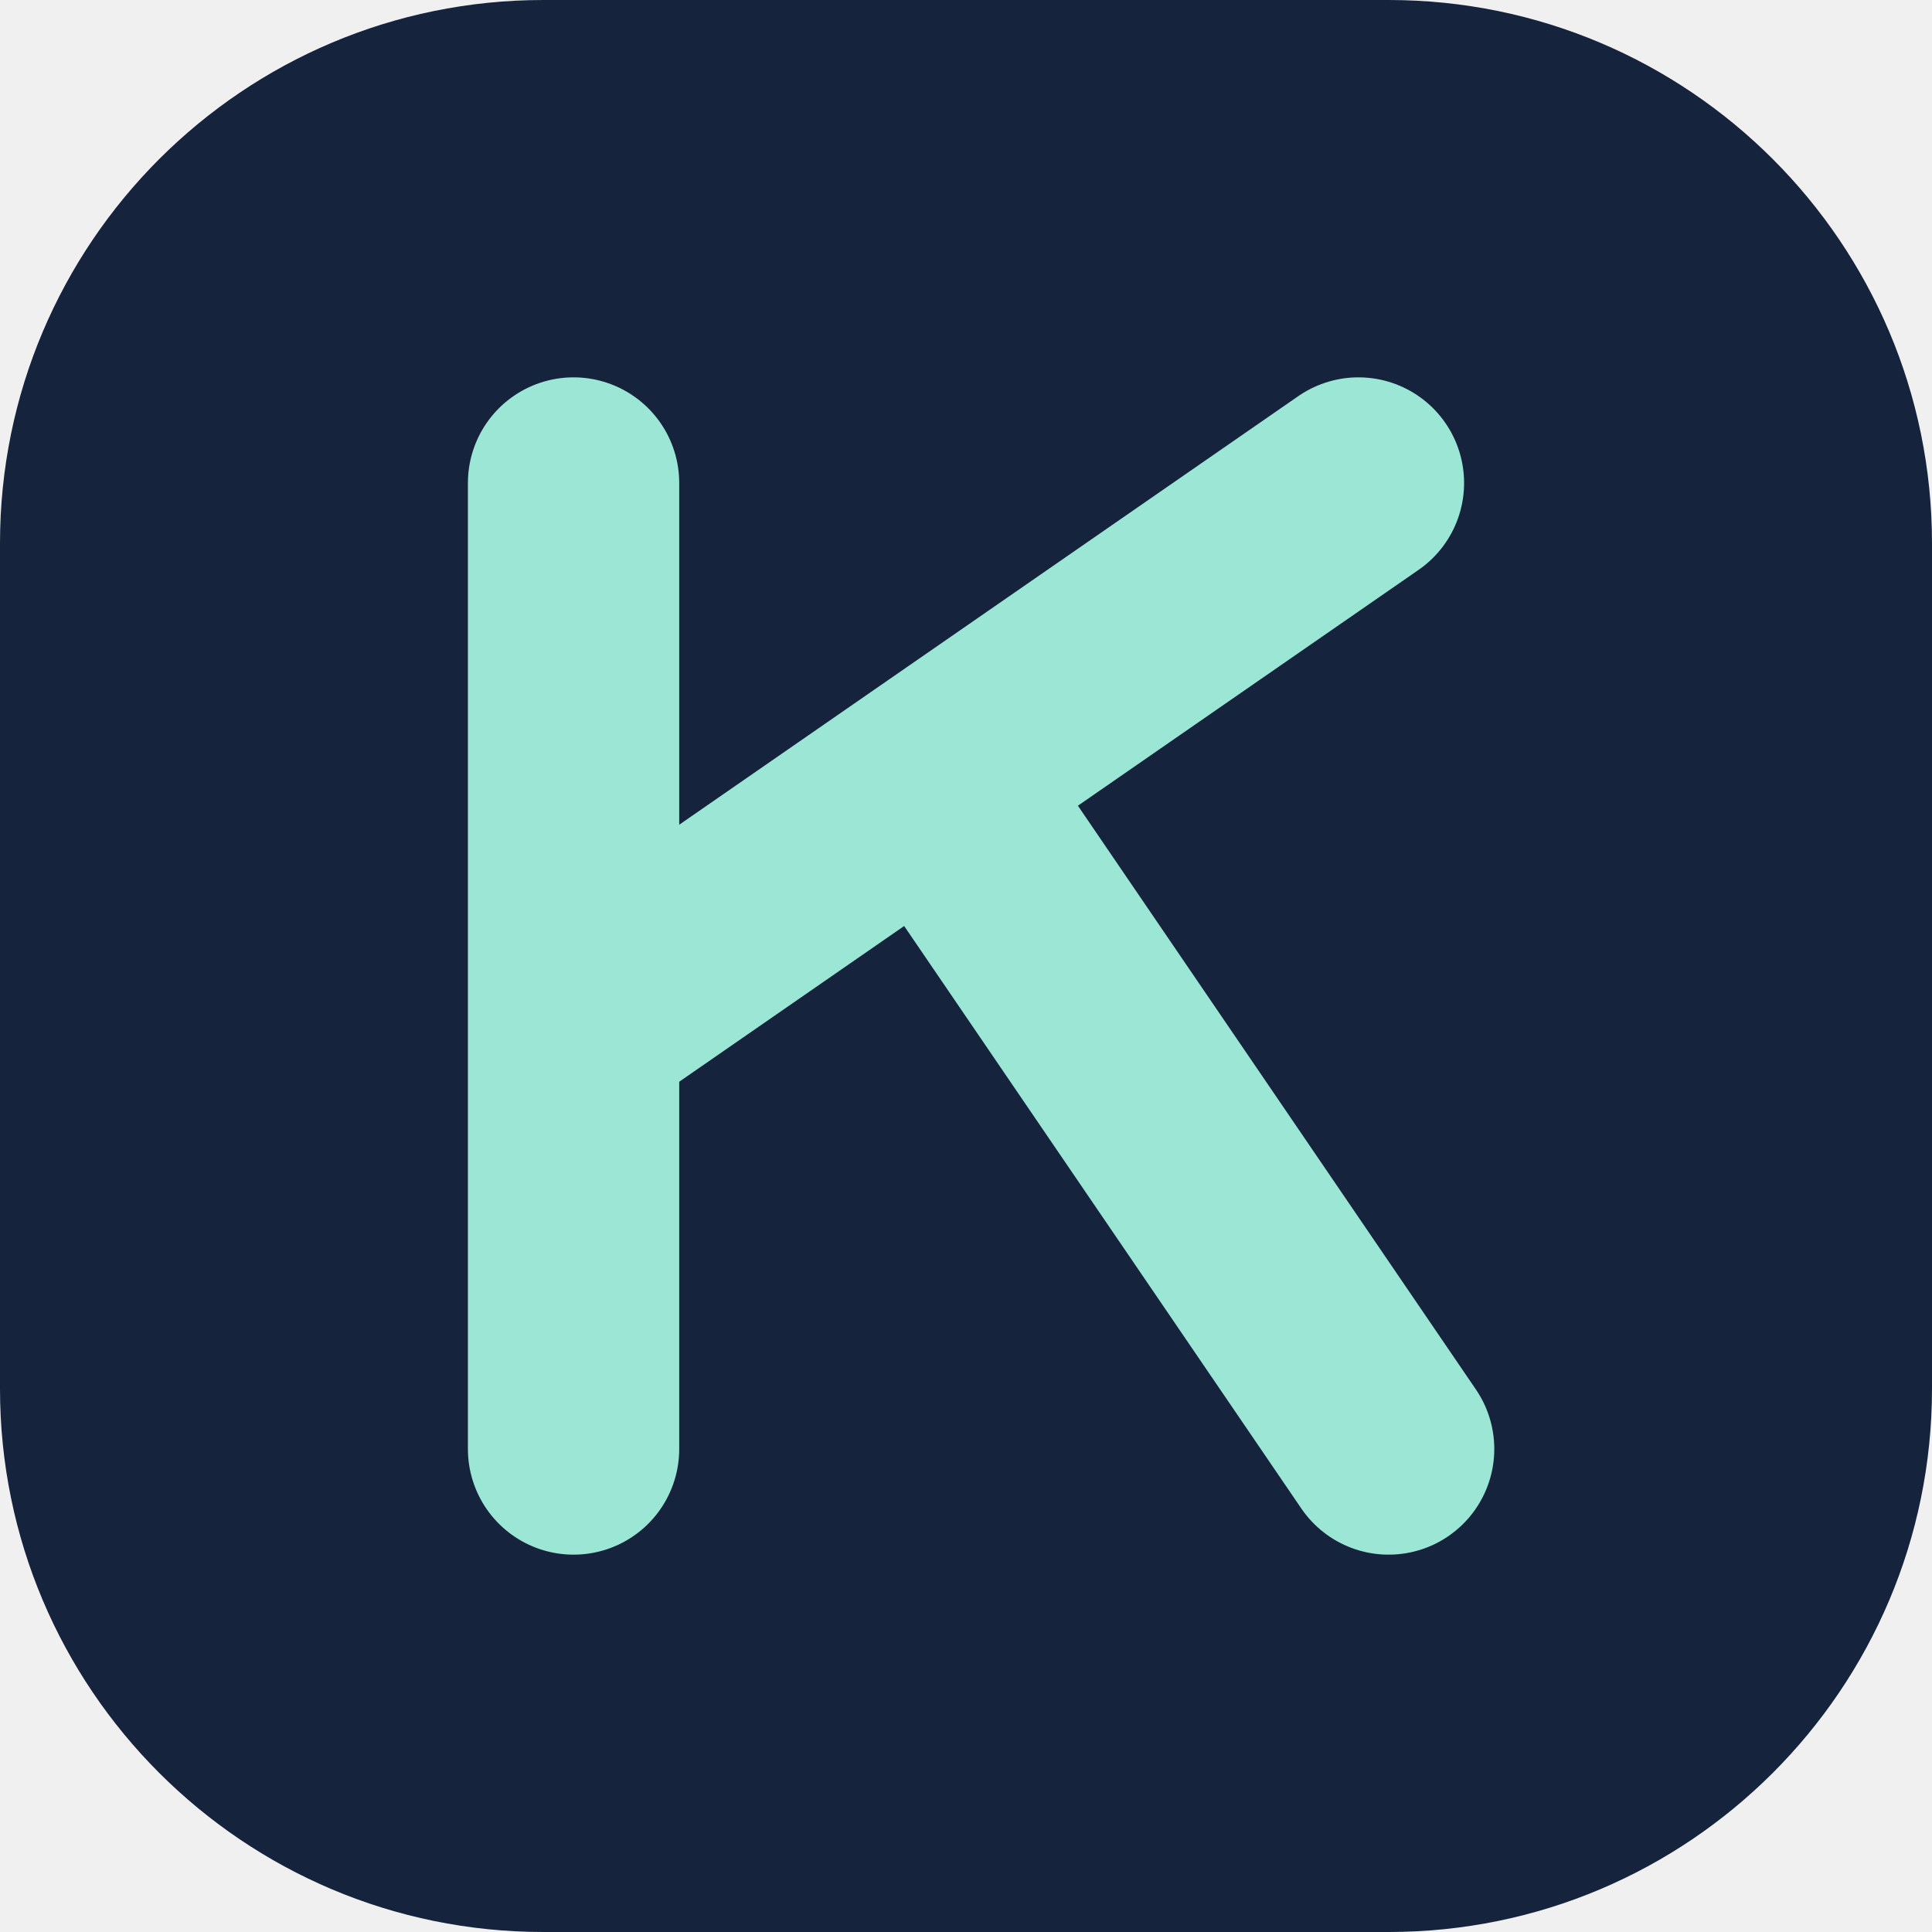
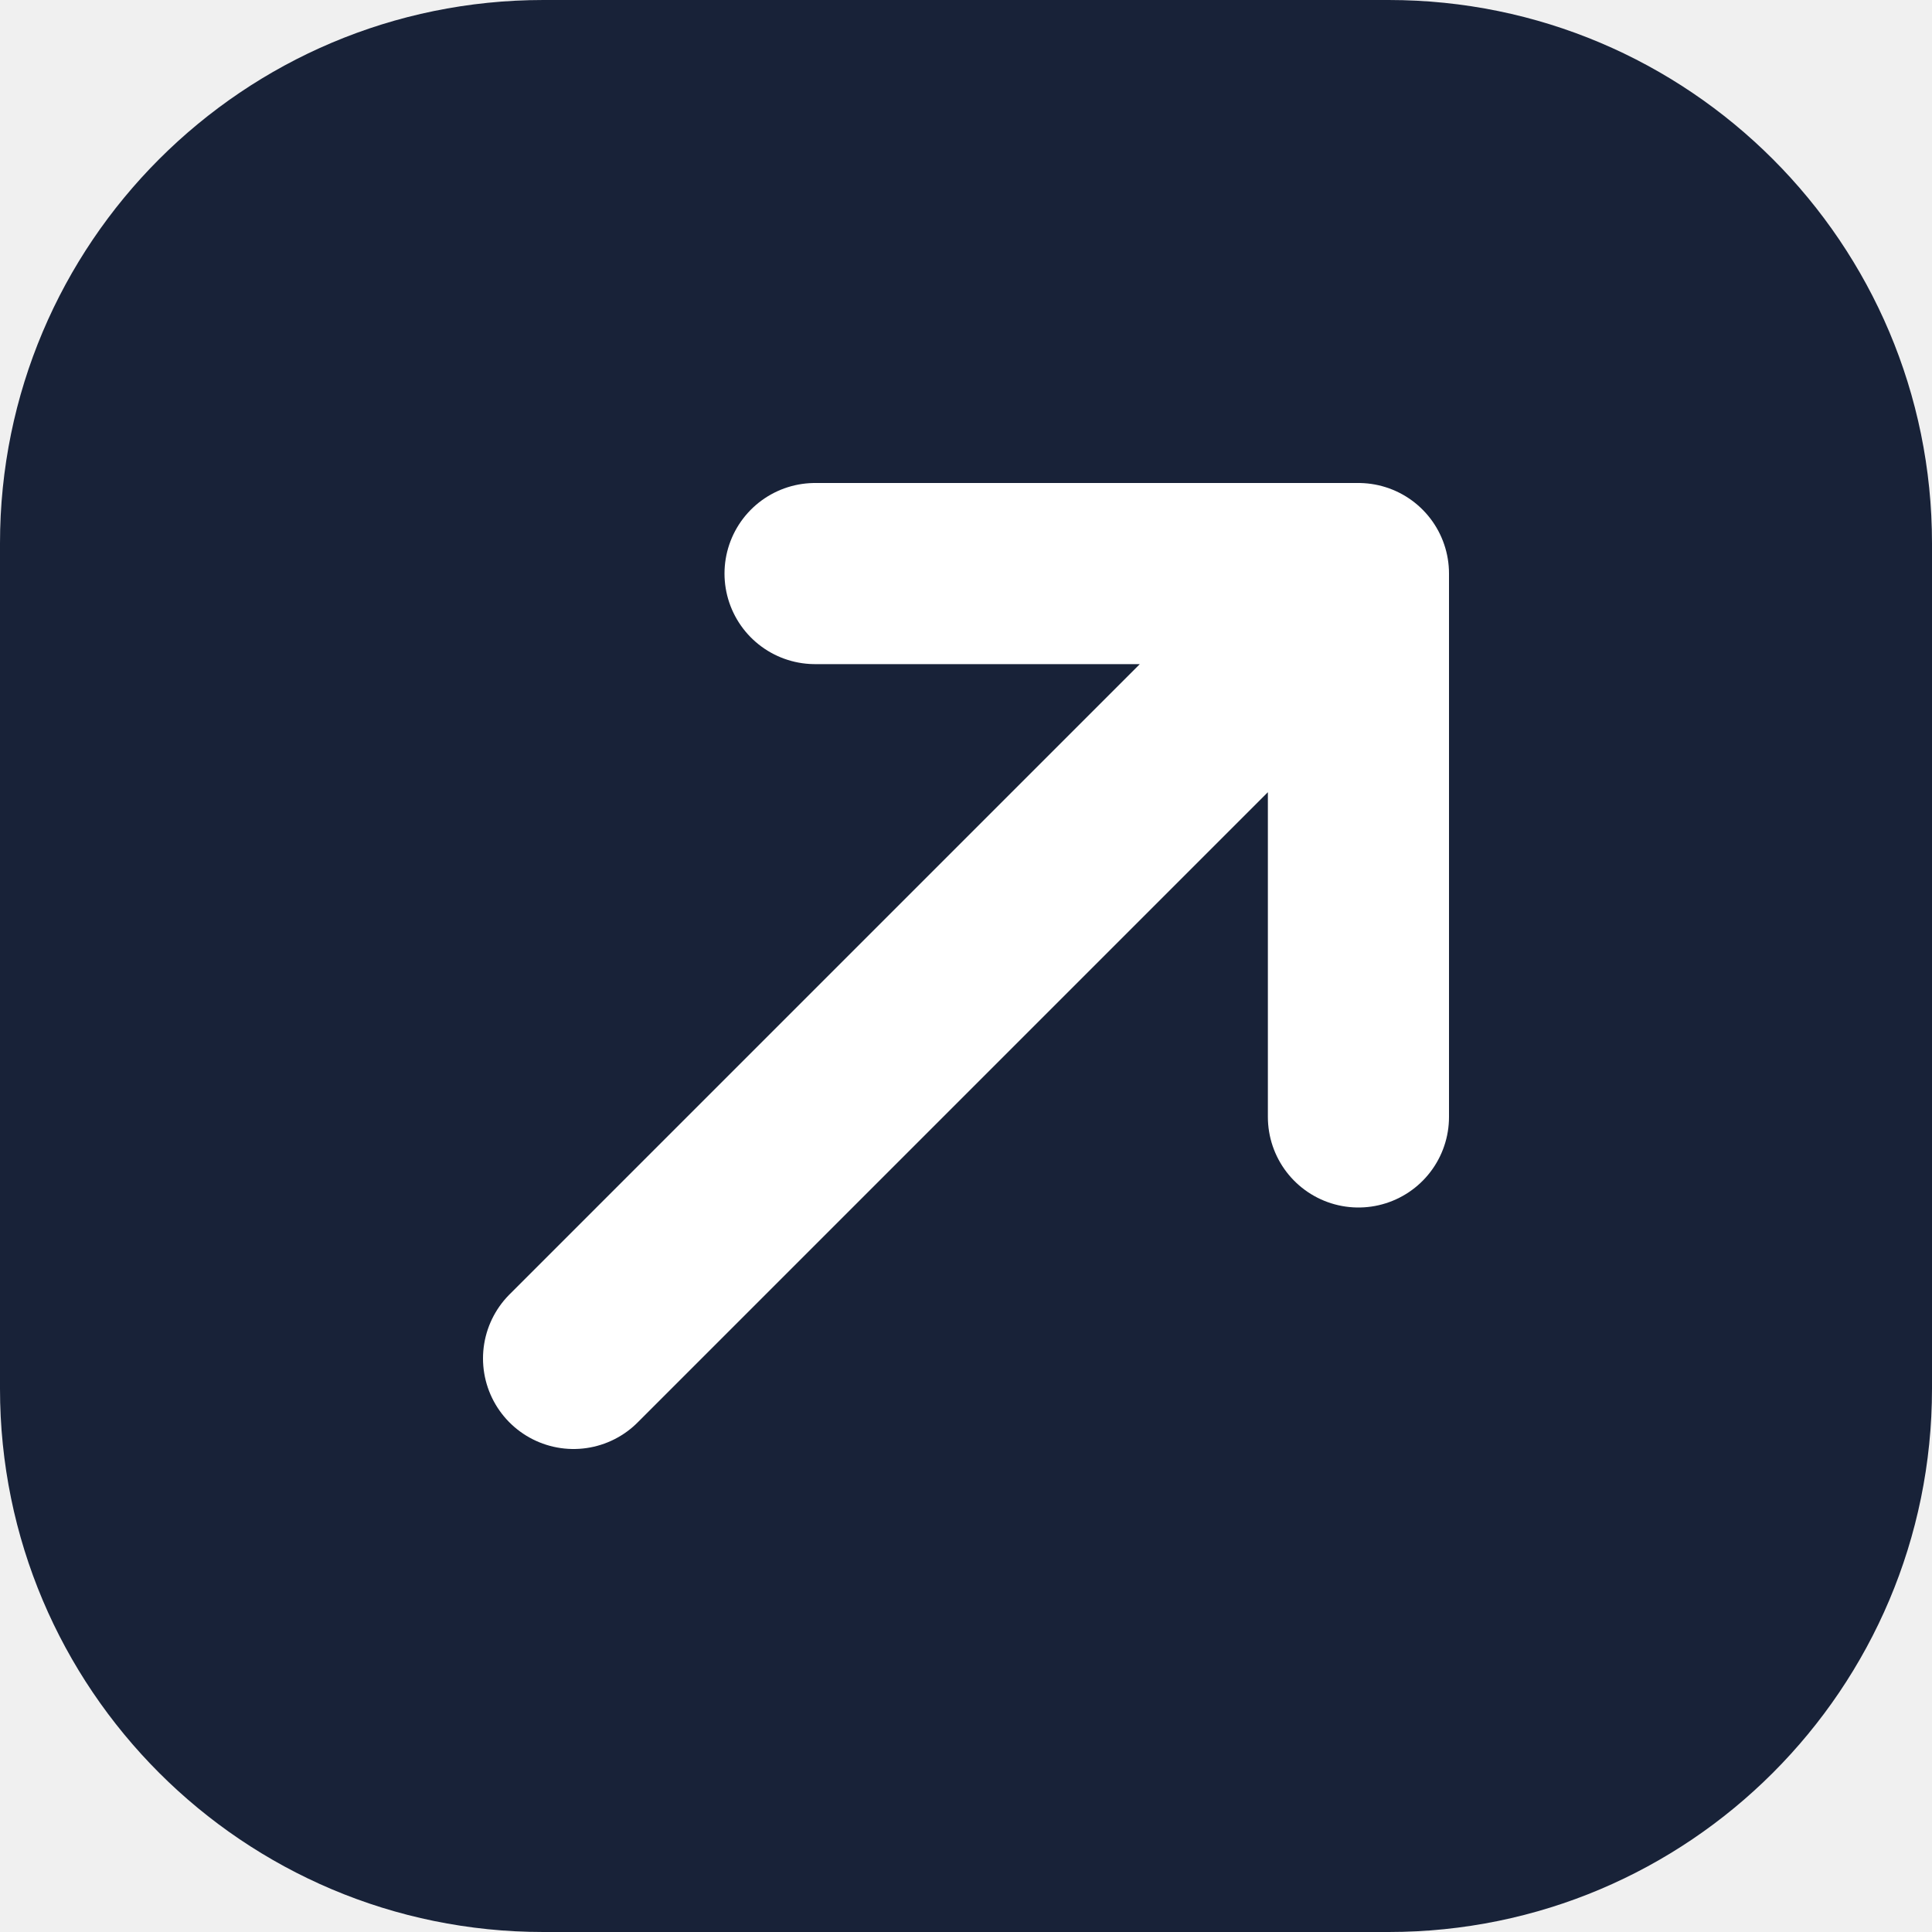
<svg xmlns="http://www.w3.org/2000/svg" viewBox="0 0 64 64">
-   <rect width="64" height="64" rx="18" fill="#15233c" />
-   <path d="M19 16v32M45 16 19 34m12-8 15 22" fill="none" stroke="#9ce6d5" stroke-width="7" stroke-linecap="round" stroke-linejoin="round" />
+   <rect width="64" height="64" rx="18" fill="#182238" />
+   <path d="M19 45 45 19m-18 0h18v18" fill="none" stroke="#fff" stroke-width="6" stroke-linecap="round" stroke-linejoin="round" />
</svg>
